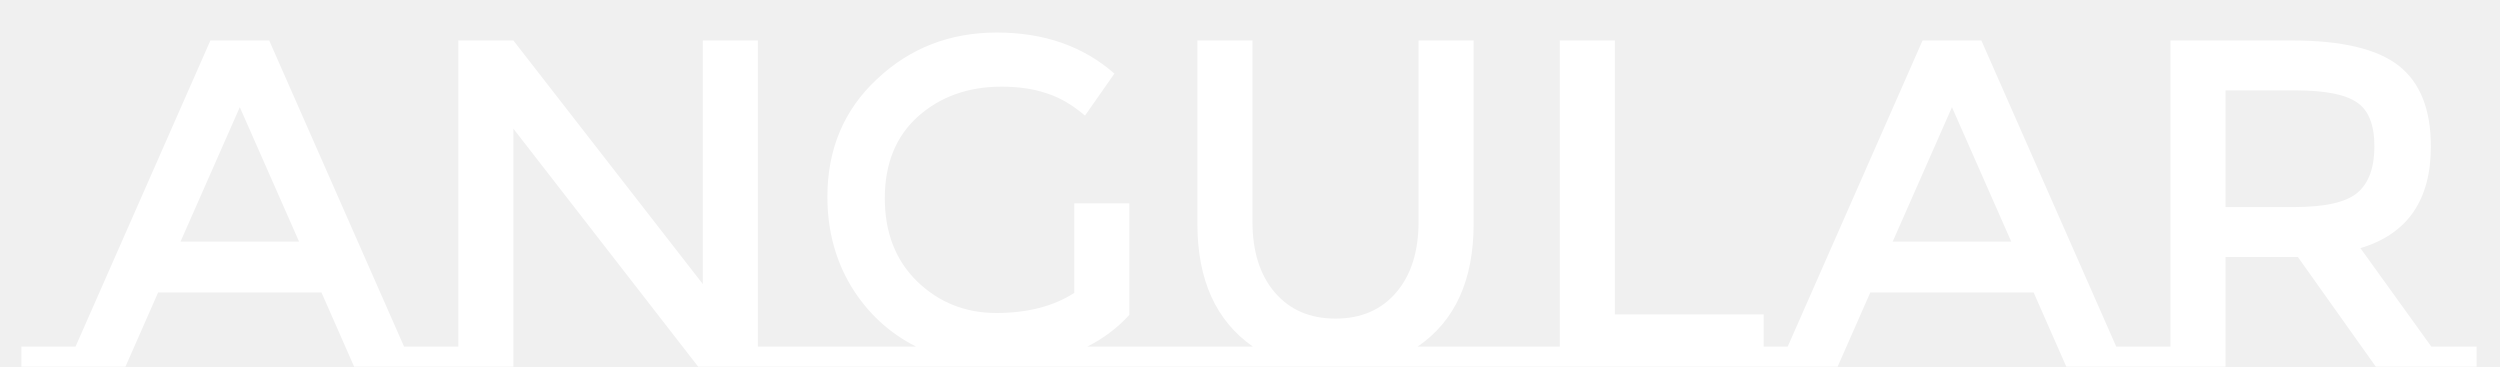
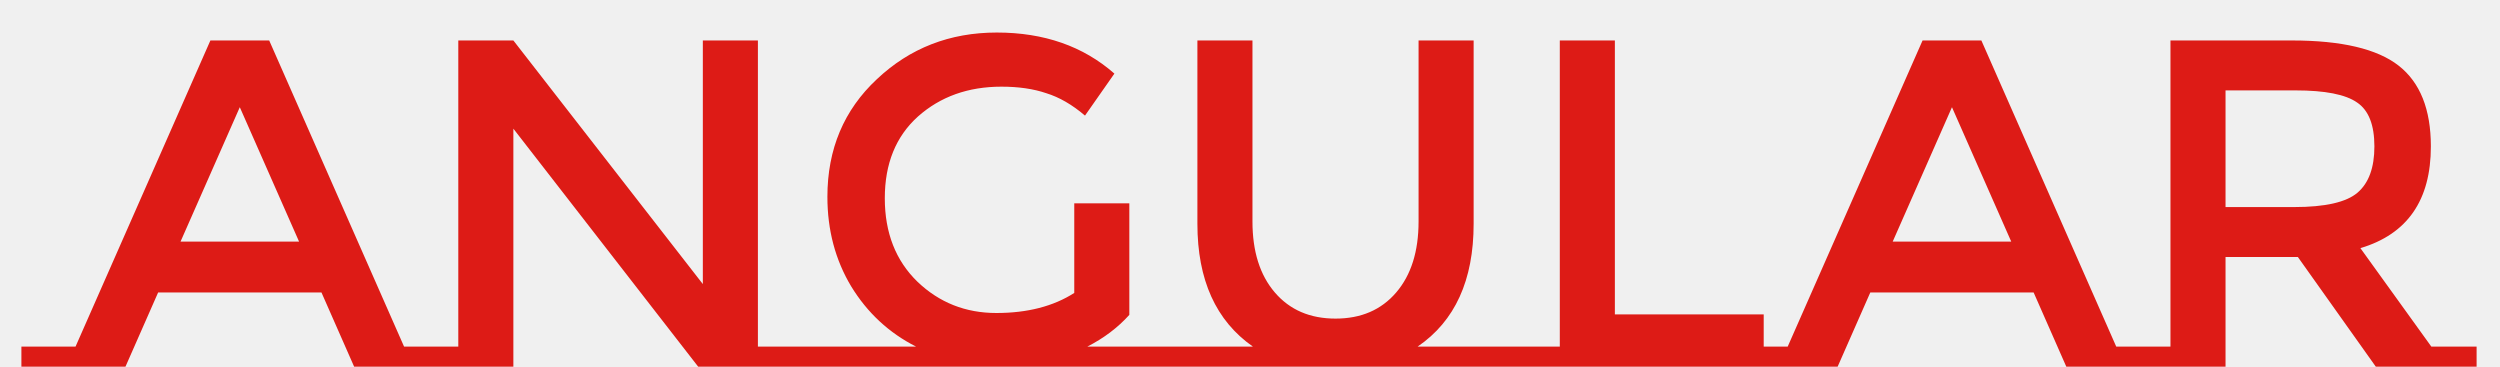
<svg xmlns="http://www.w3.org/2000/svg" width="75" height="11" viewBox="0 0 75 11" fill="none">
-   <path d="M13.746 10.398V11H10.624L9.644 8.774H4.744L3.764 11H0.642V10.398H2.266L6.312 1.214H8.076L12.122 10.398H13.746ZM8.972 7.248L7.194 3.216L5.416 7.248H8.972ZM13.749 10.398V1.214H15.401L21.085 8.522V1.214H22.737V10.398H24.095V11H20.945L15.401 3.86V11H12.391V10.398H13.749ZM34.692 10.398V11H24.094V10.398H27.482C26.67 9.987 26.021 9.385 25.536 8.592C25.06 7.799 24.822 6.903 24.822 5.904C24.822 4.476 25.316 3.3 26.306 2.376C27.295 1.443 28.494 0.976 29.904 0.976C31.322 0.976 32.498 1.387 33.432 2.208L32.55 3.468C32.167 3.141 31.78 2.917 31.388 2.796C31.005 2.665 30.557 2.6 30.044 2.6C29.045 2.6 28.21 2.899 27.538 3.496C26.875 4.093 26.544 4.91 26.544 5.946C26.544 6.982 26.87 7.817 27.524 8.452C28.177 9.077 28.966 9.39 29.89 9.39C30.823 9.39 31.602 9.189 32.228 8.788V6.1H33.88V9.446C33.534 9.829 33.114 10.146 32.62 10.398H34.692ZM45.441 10.398V11H34.69V10.398H37.587C36.477 9.623 35.922 8.396 35.922 6.716V1.214H37.574V6.646C37.574 7.542 37.797 8.251 38.245 8.774C38.694 9.297 39.3 9.558 40.066 9.558C40.831 9.558 41.438 9.297 41.886 8.774C42.334 8.251 42.557 7.542 42.557 6.646V1.214H44.209V6.716C44.209 8.405 43.65 9.633 42.529 10.398H45.441ZM54.27 10.398V11H45.435V10.398H46.794V1.214H48.446V9.432H52.911V10.398H54.27ZM65.111 10.398V11H61.989L61.009 8.774H56.109L55.129 11H52.007V10.398H53.631L57.677 1.214H59.441L63.487 10.398H65.111ZM60.337 7.248L58.559 3.216L56.781 7.248H60.337ZM74.298 10.398V11H71.274L68.936 7.71H66.766V11H63.756V10.398H65.114V1.214H68.754C70.247 1.214 71.316 1.466 71.96 1.97C72.604 2.474 72.926 3.281 72.926 4.392C72.926 6.007 72.221 7.024 70.812 7.444L72.94 10.398H74.298ZM68.824 6.212C69.757 6.212 70.392 6.067 70.728 5.778C71.064 5.489 71.232 5.027 71.232 4.392C71.232 3.748 71.059 3.309 70.714 3.076C70.368 2.833 69.752 2.712 68.866 2.712H66.766V6.212H68.824Z" fill="white" />
+   <path d="M13.746 10.398V11H10.624L9.644 8.774H4.744L3.764 11H0.642V10.398H2.266L6.312 1.214H8.076L12.122 10.398H13.746ZM8.972 7.248L7.194 3.216L5.416 7.248H8.972ZM13.749 10.398V1.214H15.401L21.085 8.522V1.214H22.737V10.398H24.095V11H20.945L15.401 3.86V11H12.391V10.398H13.749ZM34.692 10.398V11H24.094V10.398H27.482C26.67 9.987 26.021 9.385 25.536 8.592C25.06 7.799 24.822 6.903 24.822 5.904C24.822 4.476 25.316 3.3 26.306 2.376C27.295 1.443 28.494 0.976 29.904 0.976C31.322 0.976 32.498 1.387 33.432 2.208L32.55 3.468C32.167 3.141 31.78 2.917 31.388 2.796C31.005 2.665 30.557 2.6 30.044 2.6C29.045 2.6 28.21 2.899 27.538 3.496C26.875 4.093 26.544 4.91 26.544 5.946C26.544 6.982 26.87 7.817 27.524 8.452C28.177 9.077 28.966 9.39 29.89 9.39C30.823 9.39 31.602 9.189 32.228 8.788V6.1H33.88V9.446C33.534 9.829 33.114 10.146 32.62 10.398H34.692ZM45.441 10.398V11H34.69V10.398H37.587C36.477 9.623 35.922 8.396 35.922 6.716V1.214H37.574V6.646C37.574 7.542 37.797 8.251 38.245 8.774C38.694 9.297 39.3 9.558 40.066 9.558C40.831 9.558 41.438 9.297 41.886 8.774C42.334 8.251 42.557 7.542 42.557 6.646V1.214H44.209V6.716C44.209 8.405 43.65 9.633 42.529 10.398H45.441ZM54.27 10.398V11H45.435V10.398H46.794V1.214H48.446V9.432H52.911V10.398H54.27ZM65.111 10.398V11H61.989L61.009 8.774H56.109L55.129 11H52.007V10.398H53.631L57.677 1.214H59.441L63.487 10.398H65.111ZM60.337 7.248L58.559 3.216L56.781 7.248H60.337ZM74.298 10.398V11H71.274L68.936 7.71H66.766V11H63.756V10.398H65.114V1.214H68.754C70.247 1.214 71.316 1.466 71.96 1.97C72.604 2.474 72.926 3.281 72.926 4.392C72.926 6.007 72.221 7.024 70.812 7.444L72.94 10.398H74.298ZM68.824 6.212C69.757 6.212 70.392 6.067 70.728 5.778C71.064 5.489 71.232 5.027 71.232 4.392C71.232 3.748 71.059 3.309 70.714 3.076C70.368 2.833 69.752 2.712 68.866 2.712H66.766V6.212H68.824Z" fill="#DD1B16" />
</svg>
